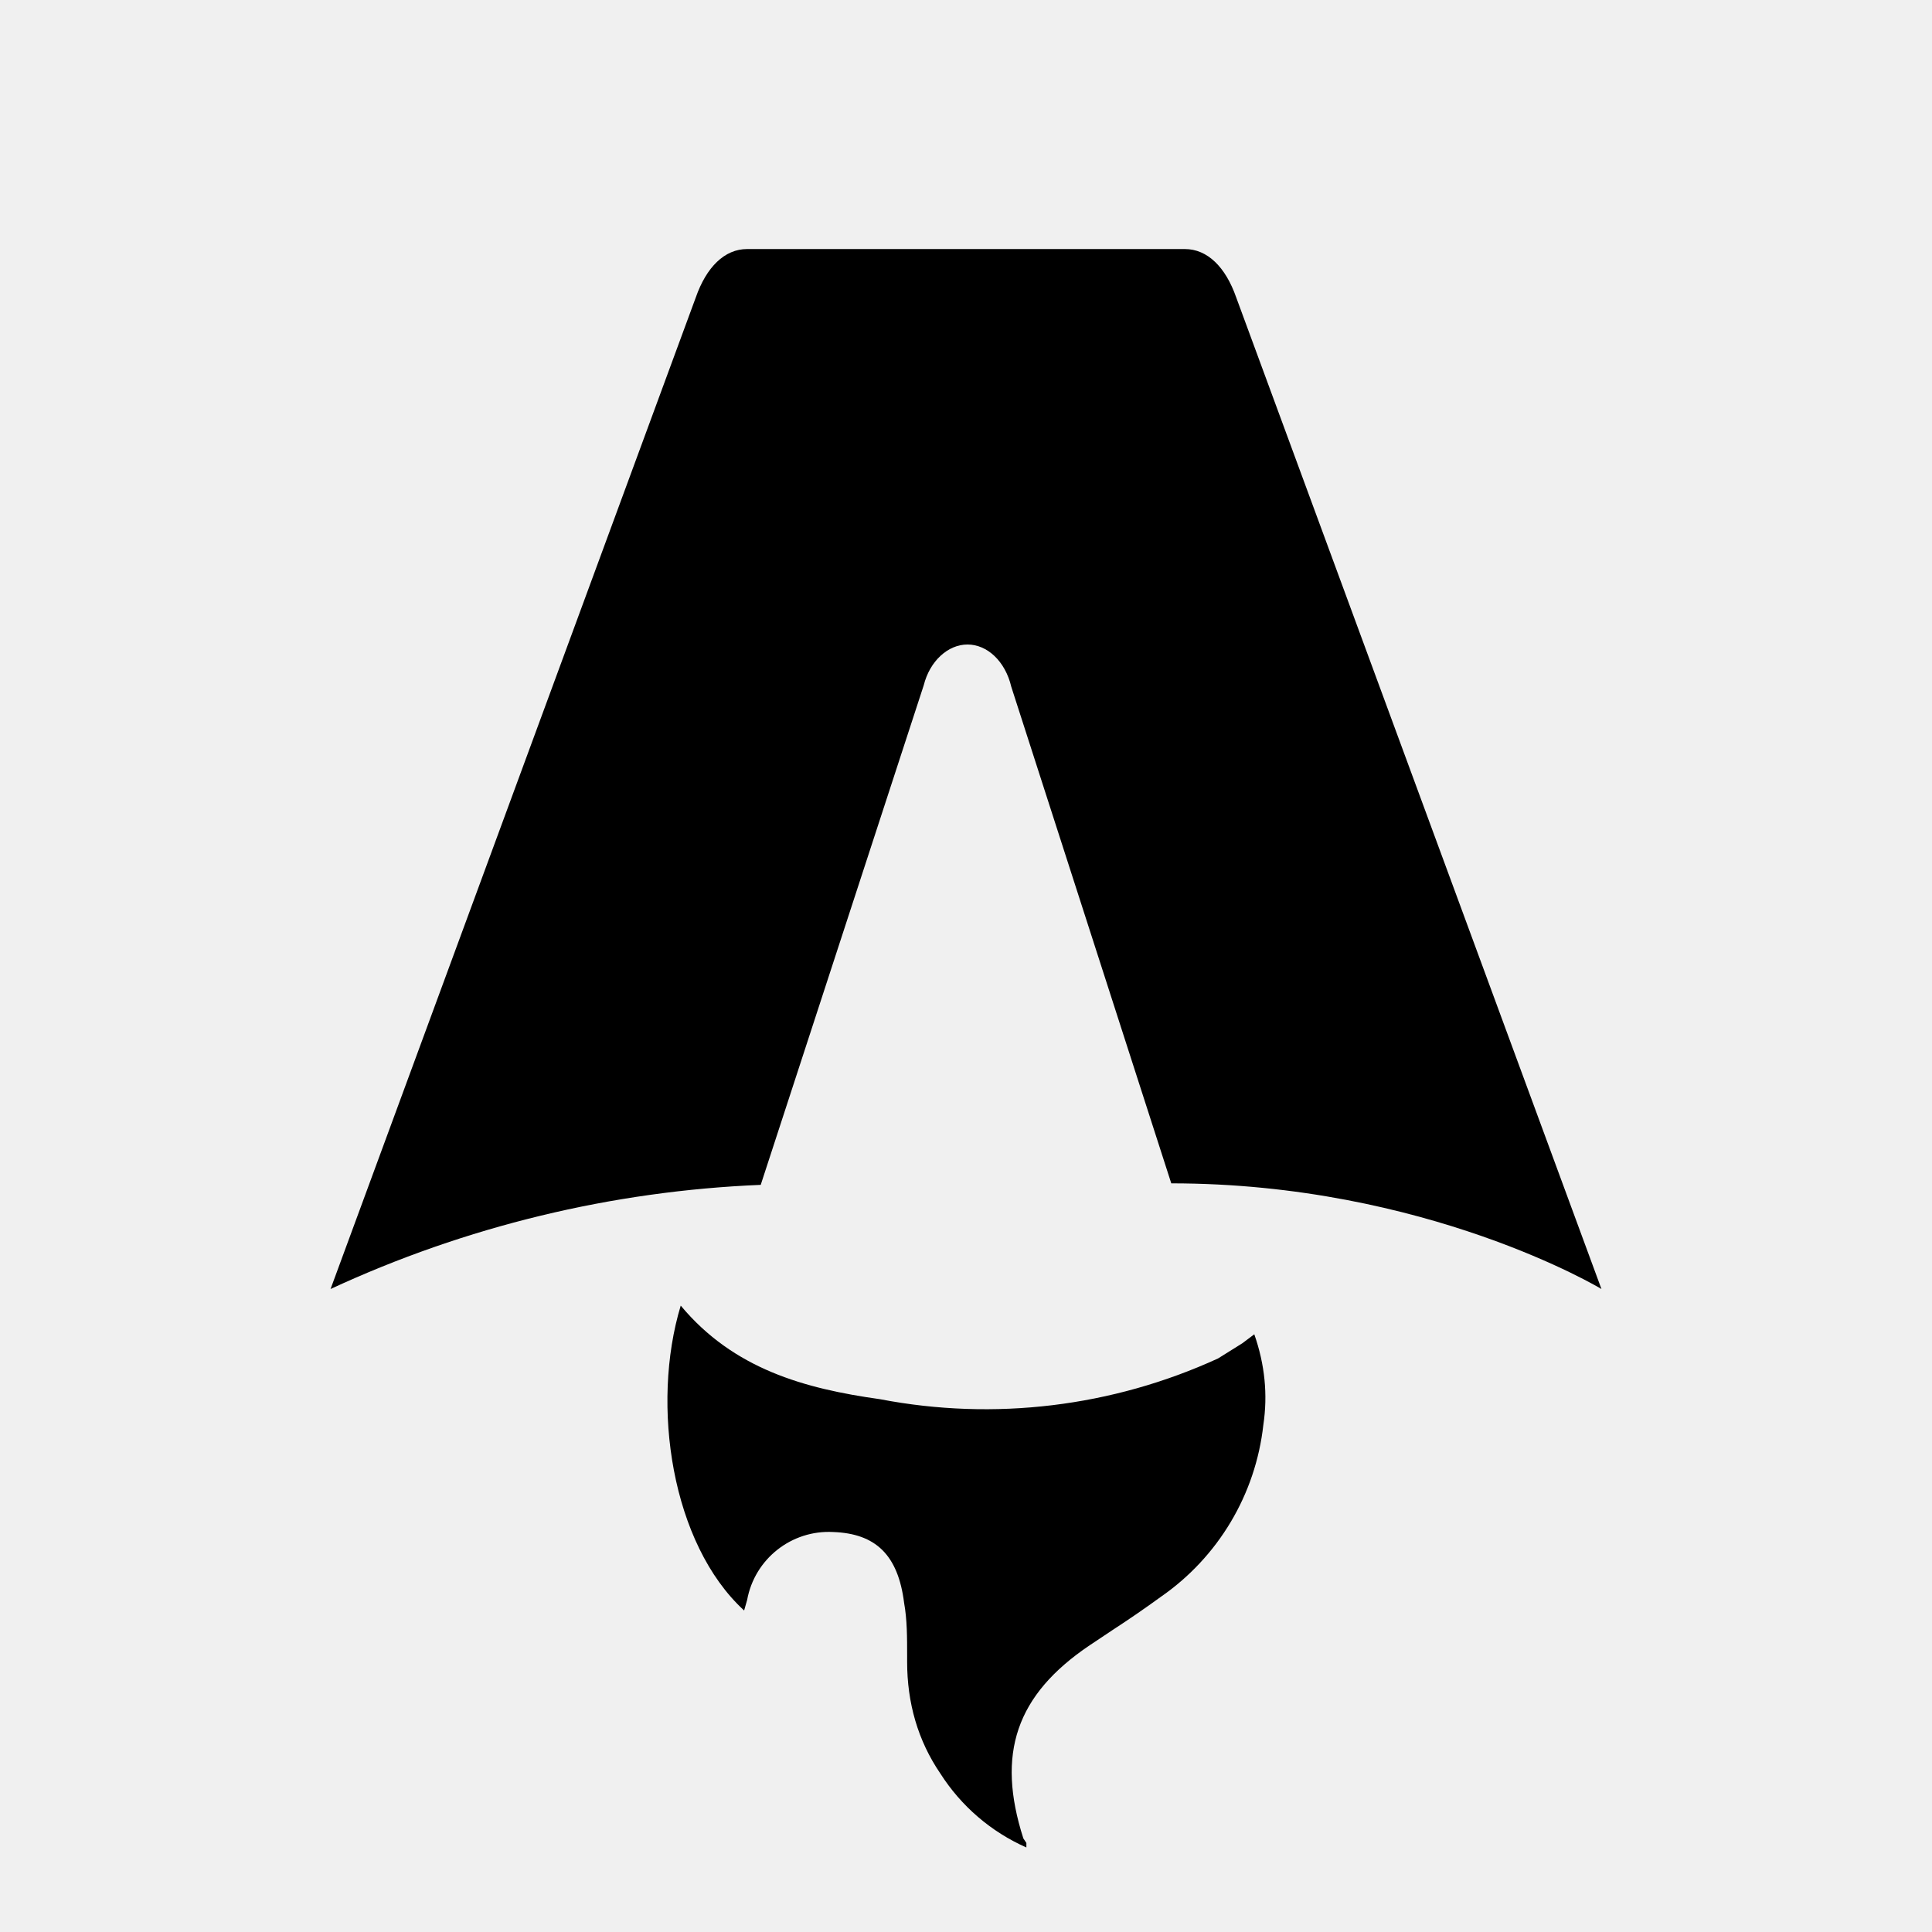
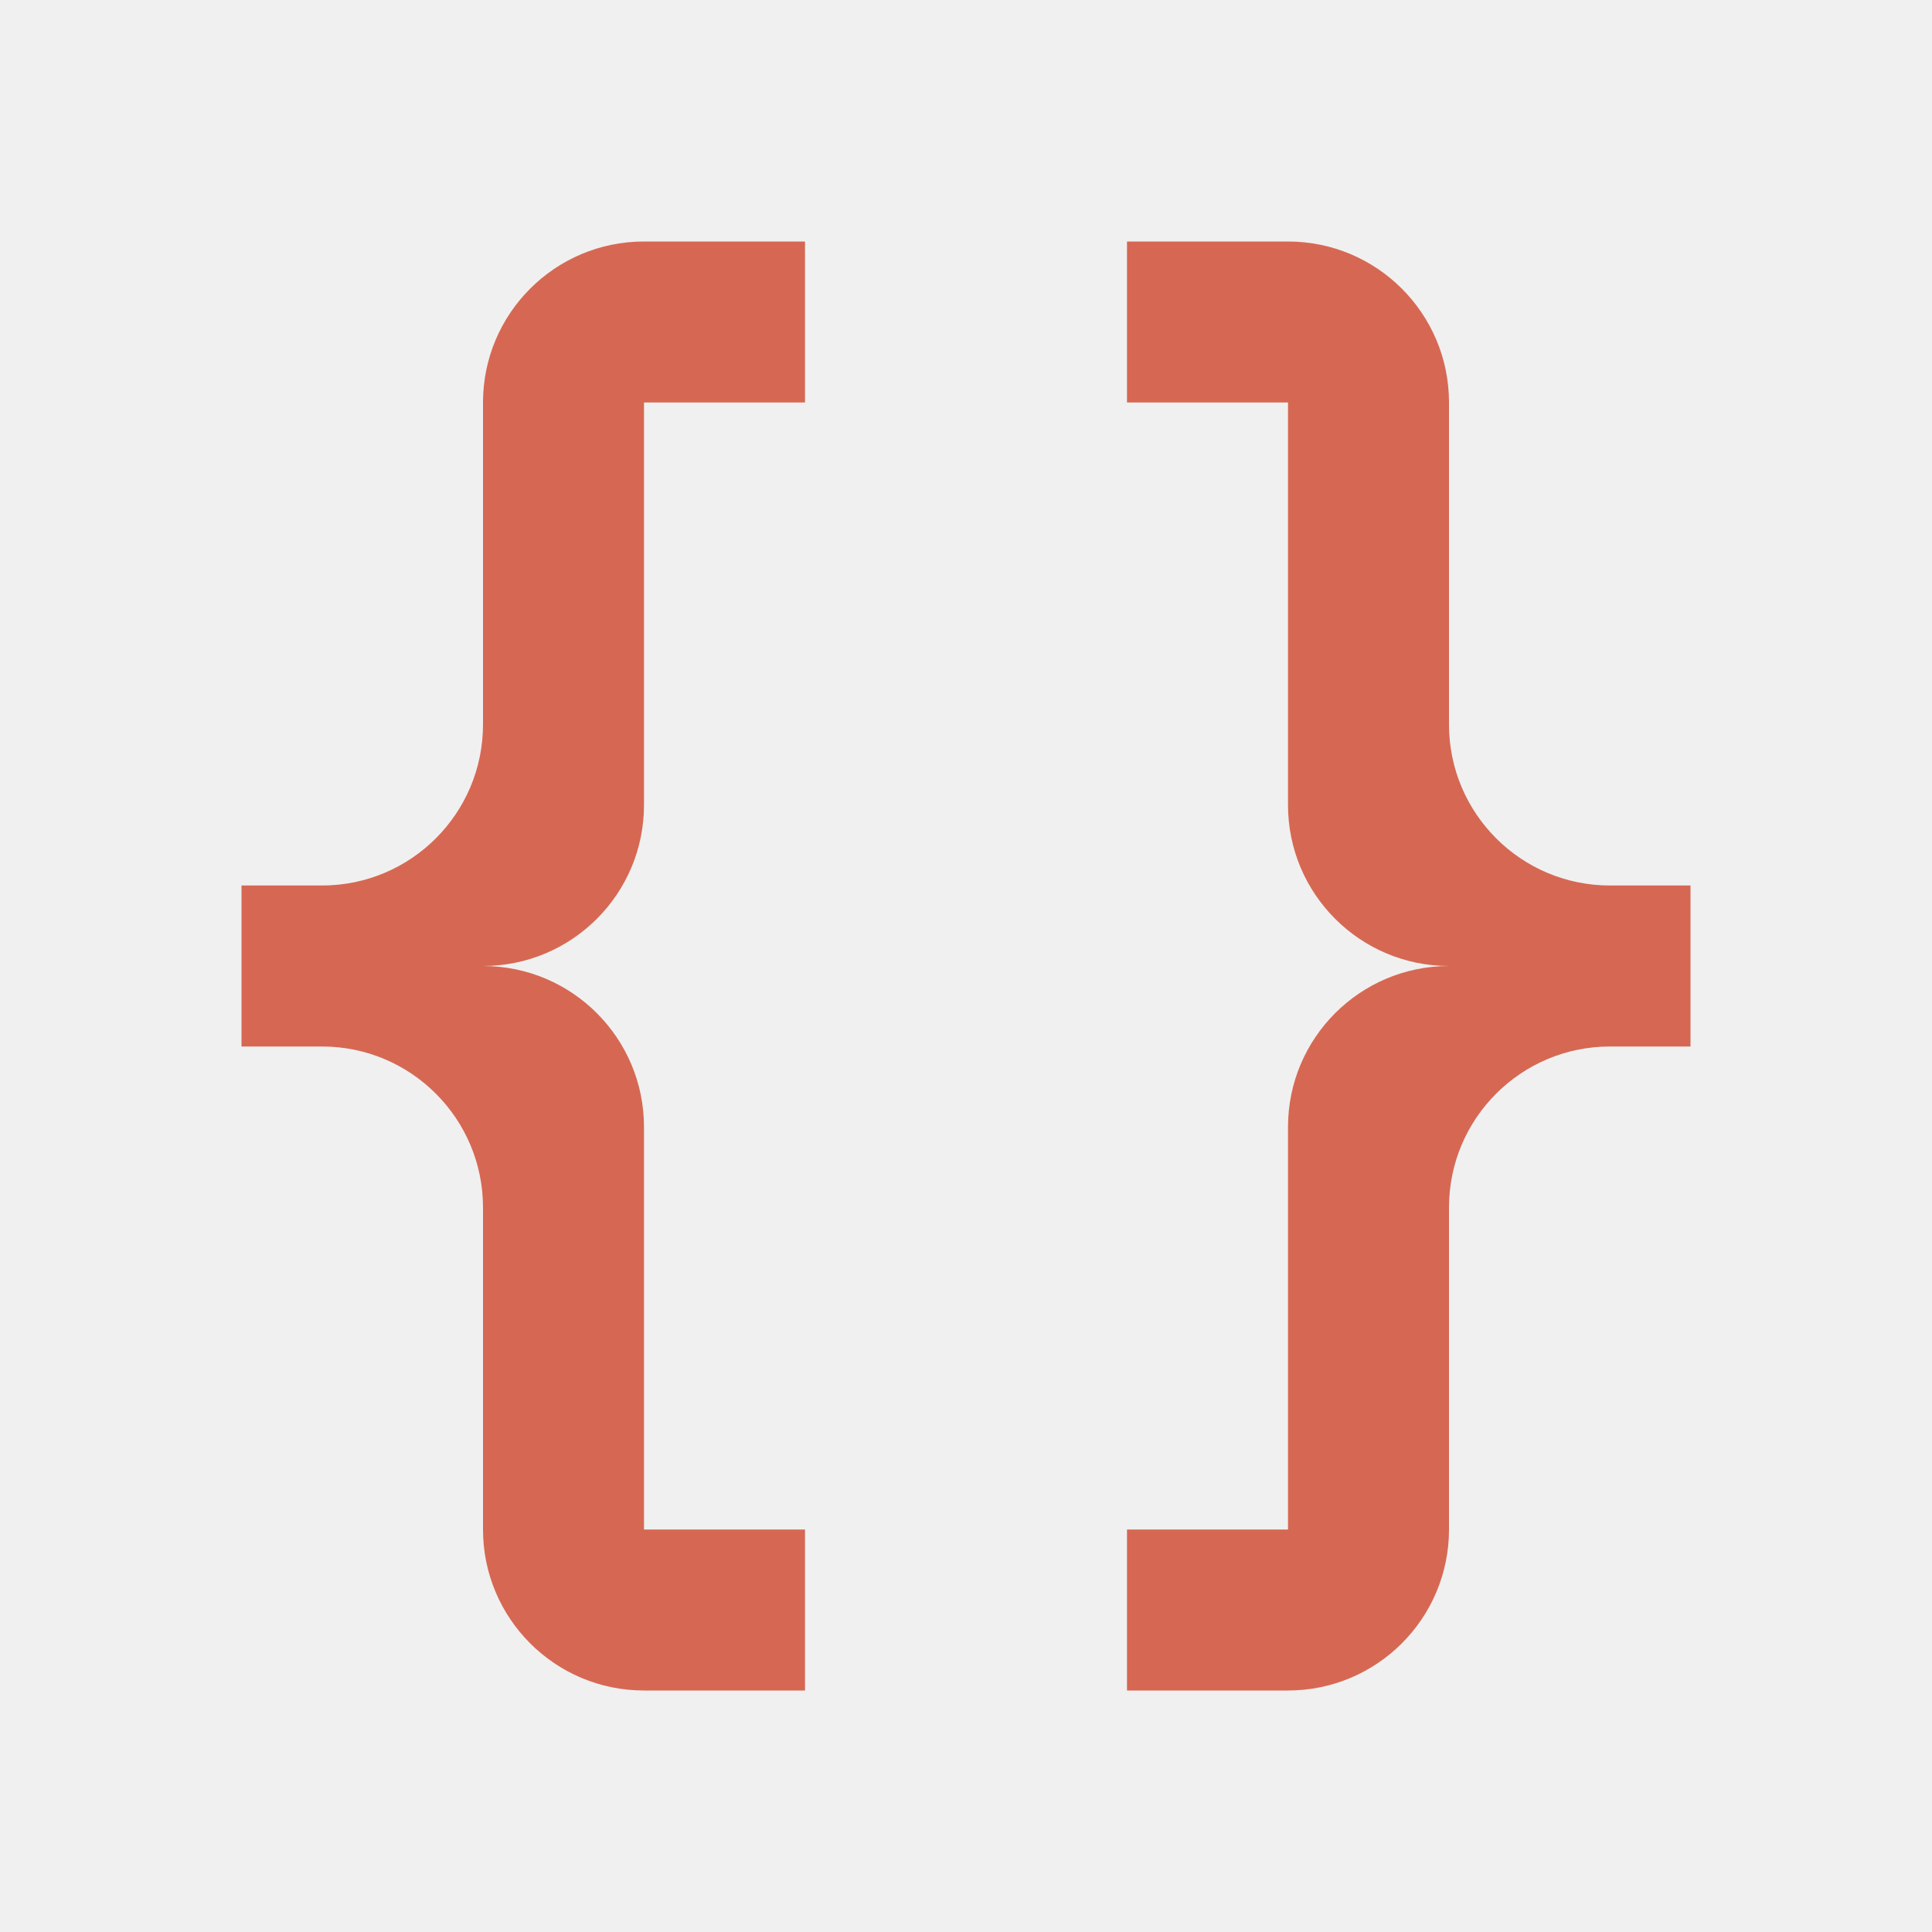
- <svg xmlns="http://www.w3.org/2000/svg" fill="none" viewBox="0 0 128 128">
-   <path d="M50.4 78.5a75.1 75.1 0 0 0-28.5 6.9l24.2-65.7c.7-2 1.9-3.2 3.4-3.2h29c1.5 0 2.7 1.2 3.4 3.2l24.2 65.7s-11.6-7-28.5-7L67 45.5c-.4-1.7-1.6-2.8-2.9-2.8-1.3 0-2.5 1.1-2.9 2.7L50.4 78.5Zm-1.1 28.2Zm-4.2-20.2c-2 6.6-.6 15.8 4.2 20.2a17.5 17.5 0 0 1 .2-.7 5.5 5.5 0 0 1 5.7-4.5c2.8.1 4.3 1.5 4.7 4.7.2 1.1.2 2.3.2 3.5v.4c0 2.7.7 5.2 2.2 7.4a13 13 0 0 0 5.7 4.9v-.3l-.2-.3c-1.8-5.6-.5-9.5 4.4-12.8l1.5-1a73 73 0 0 0 3.2-2.2 16 16 0 0 0 6.8-11.4c.3-2 .1-4-.6-6l-.8.6-1.6 1a37 37 0 0 1-22.4 2.7c-5-.7-9.7-2-13.2-6.2Z" />
-   <style>
-         path { fill: #000; }
-         @media (prefers-color-scheme: dark) {
-             path { fill: #FFF; }
-         }
-     </style>
+ <svg xmlns="http://www.w3.org/2000/svg" viewBox="0 0 24 24" width="32" height="32">
+   <path fill="#D66853" d="M8 3a2 2 0 0 0-2 2v4a2 2 0 0 1-2 2H3v2h1a2 2 0 0 1 2 2v4a2 2 0 0 0 2 2h2v-2H8v-5a2 2 0 0 0-2-2a2 2 0 0 0 2-2V5h2V3m6 0a2 2 0 0 1 2 2v4a2 2 0 0 0 2 2h1v2h-1a2 2 0 0 0-2 2v4a2 2 0 0 1-2 2h-2v-2h2v-5a2 2 0 0 1 2-2a2 2 0 0 1-2-2V5h-2V3z" />
</svg>
